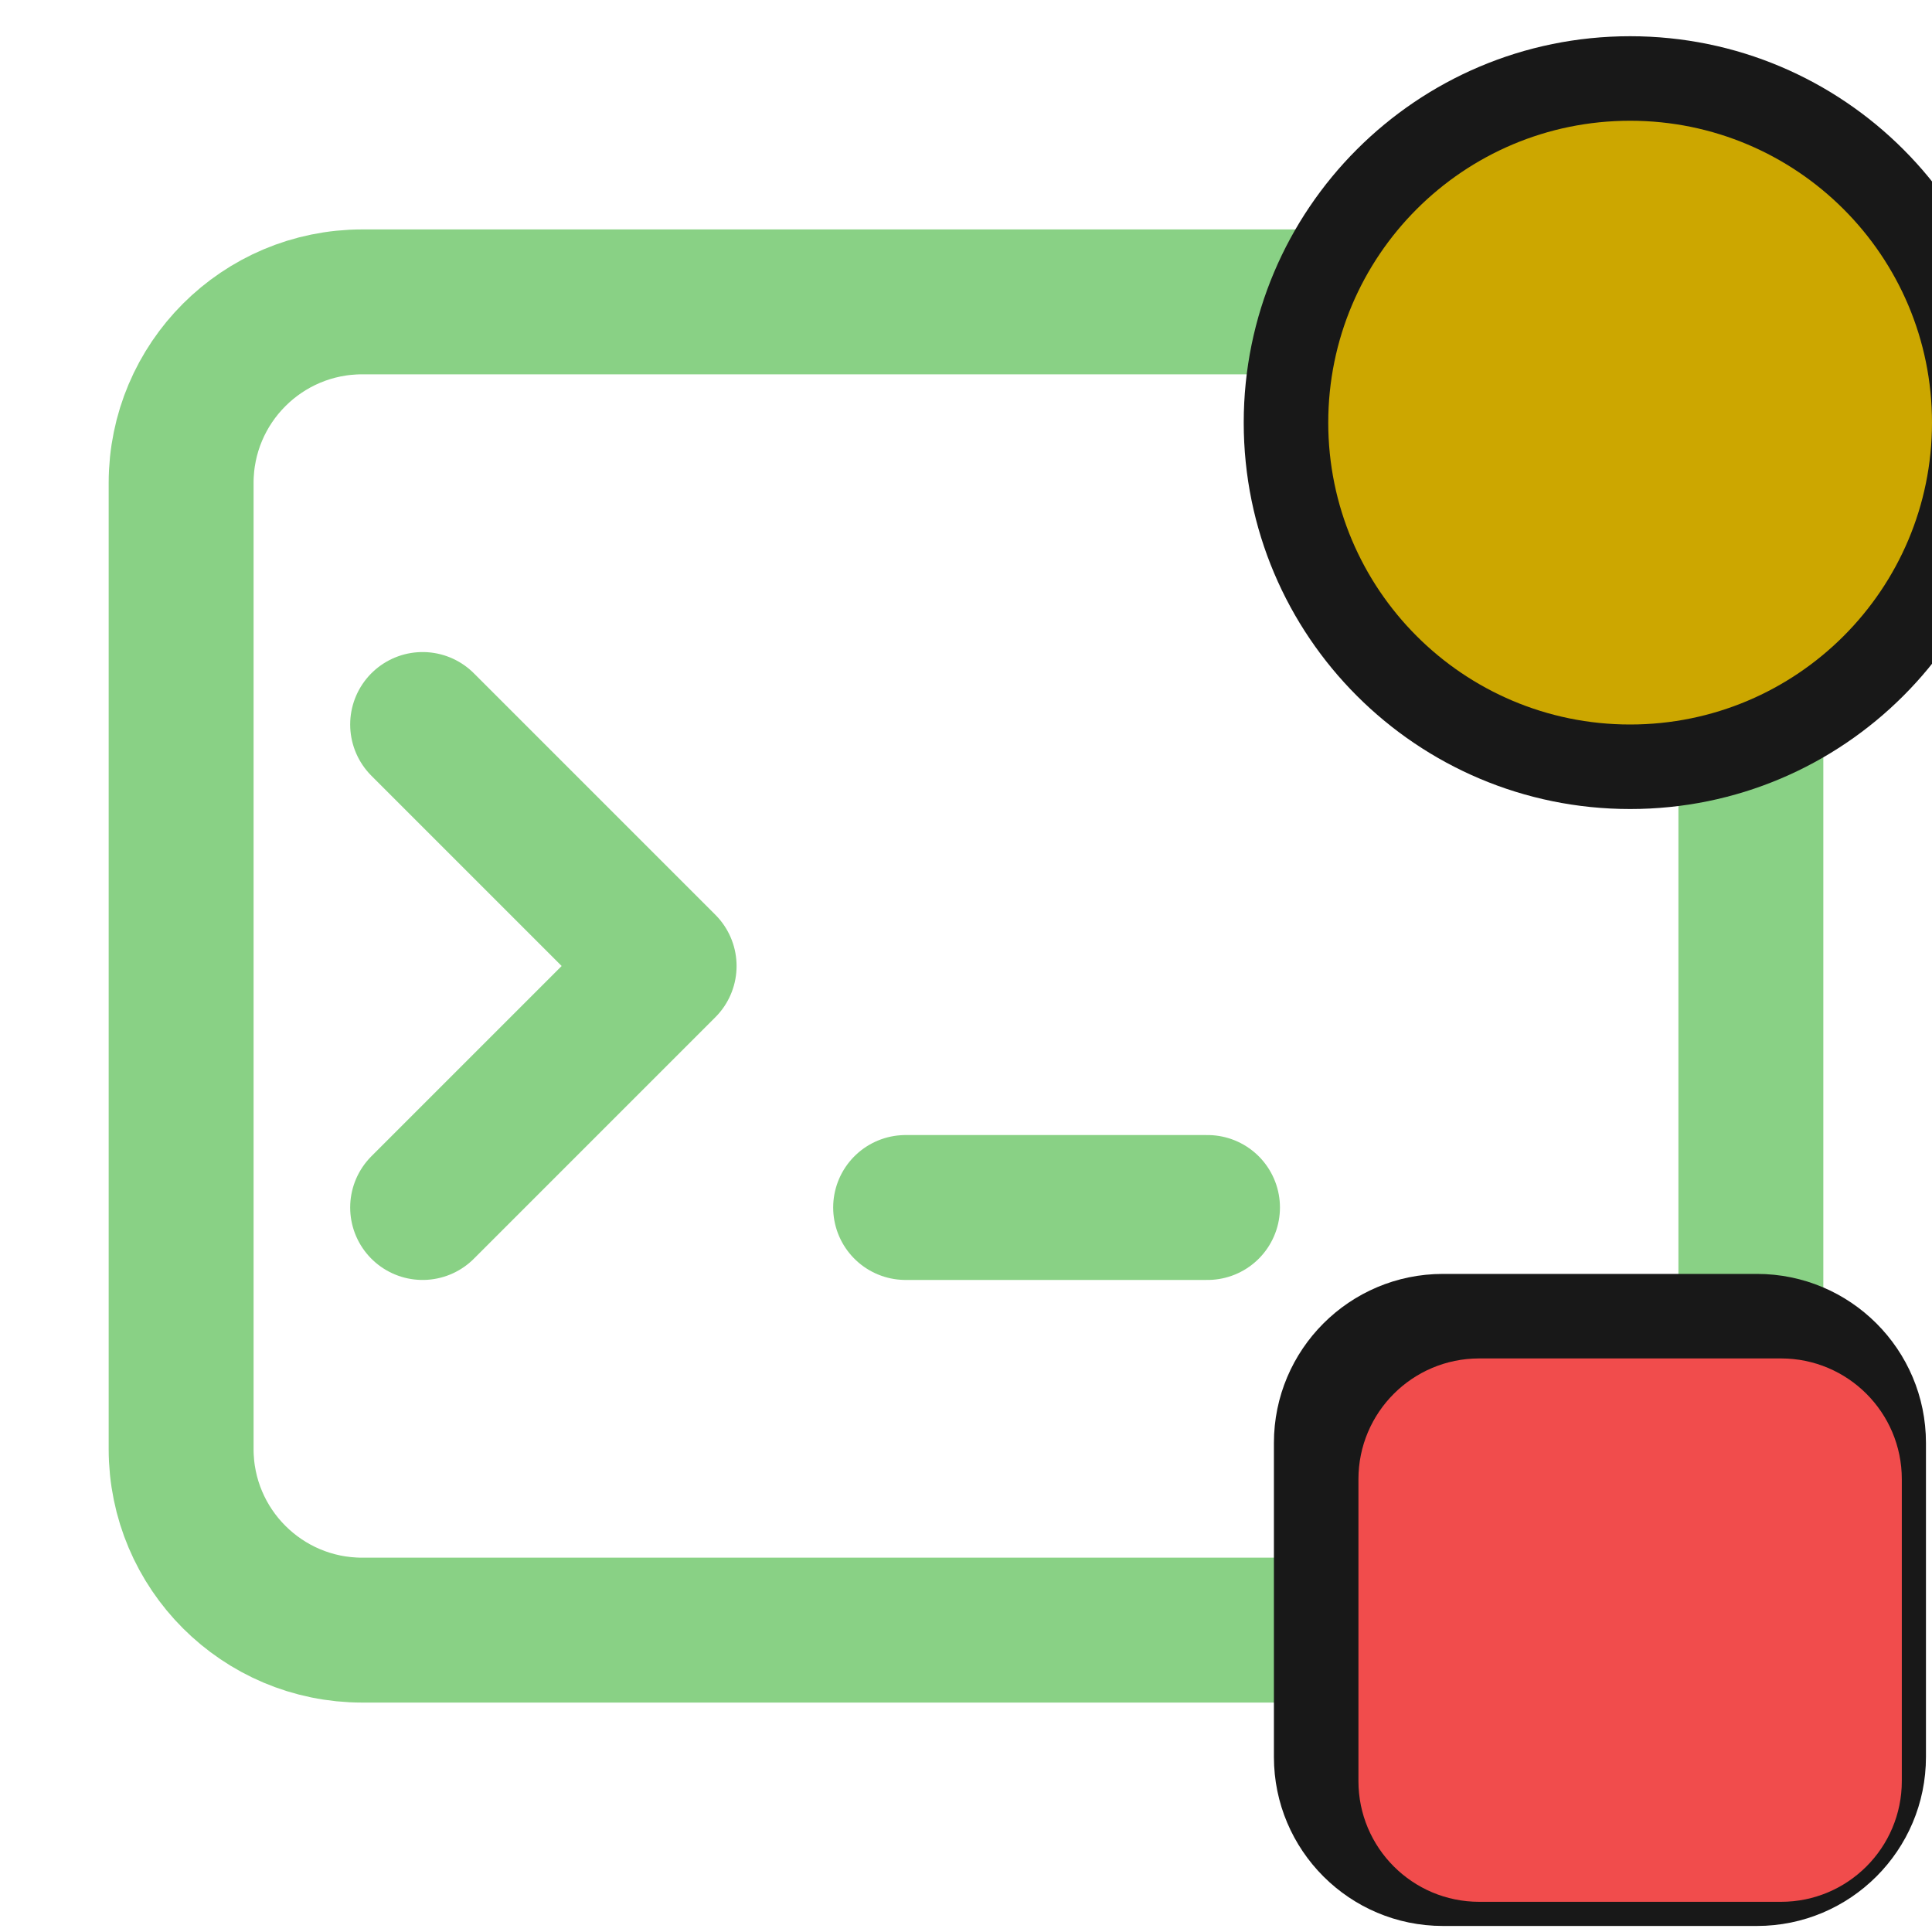
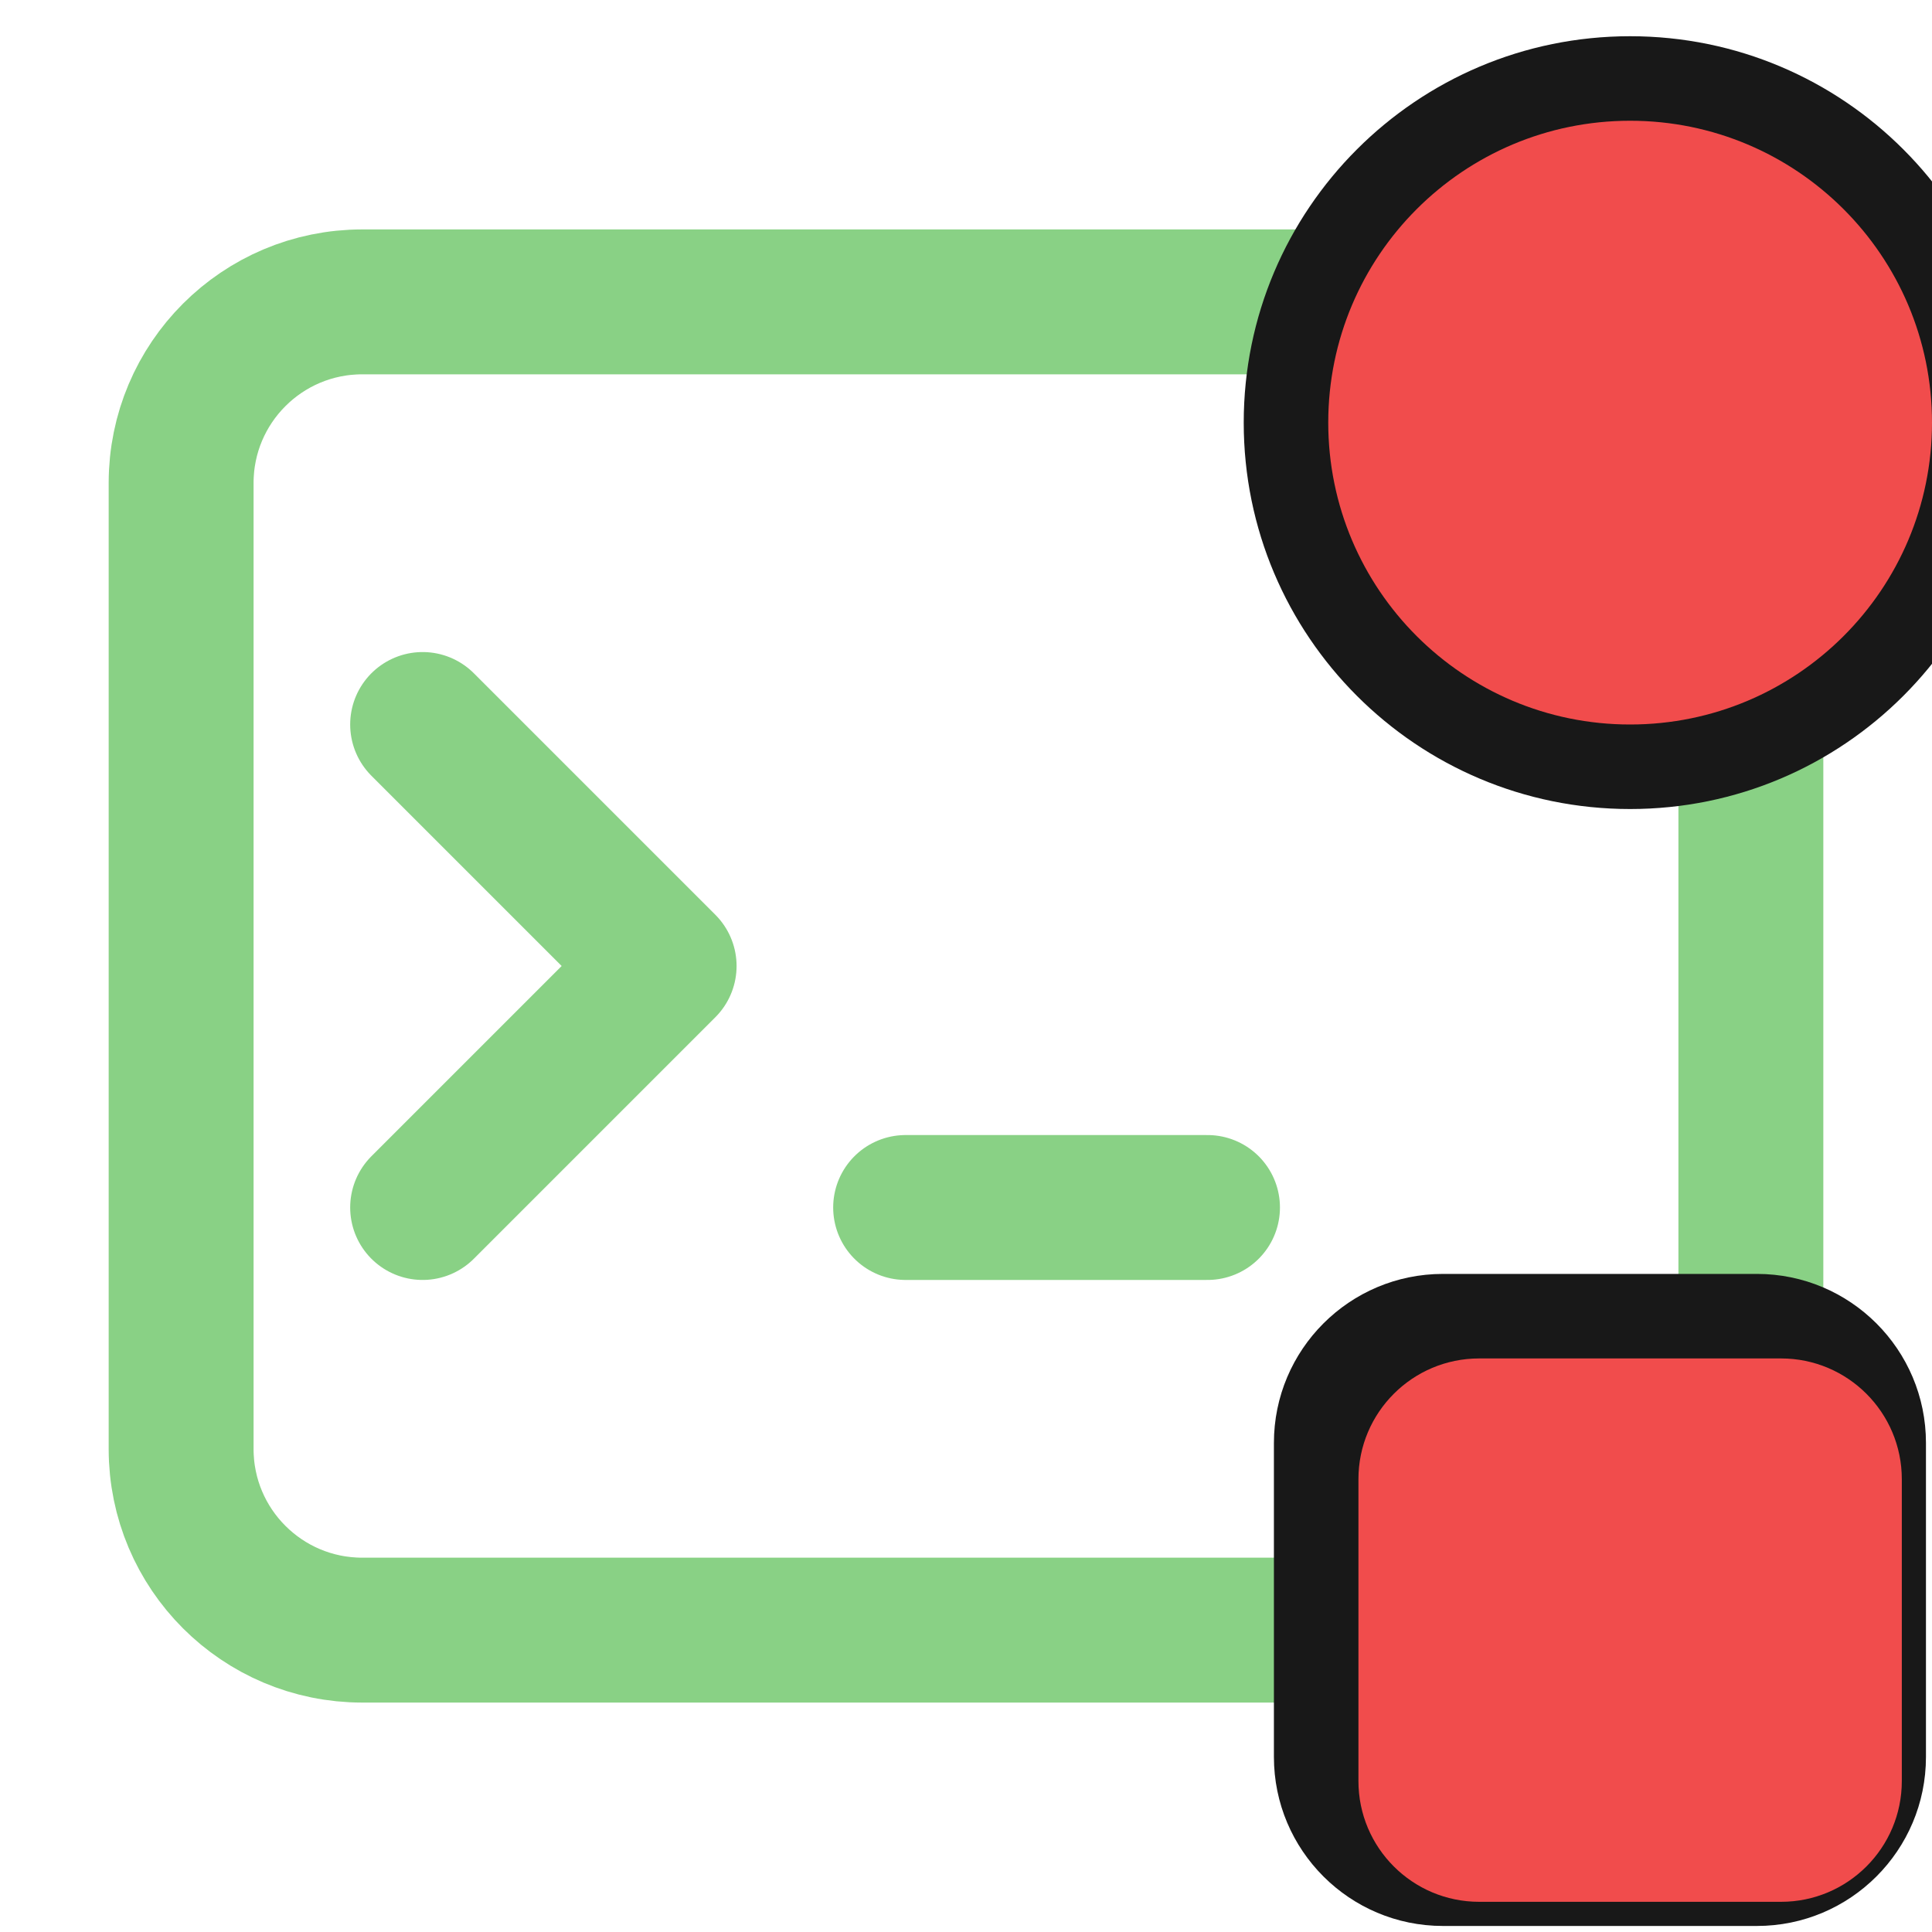
<svg xmlns="http://www.w3.org/2000/svg" width="16" height="16" viewBox="0 0 16 16" fill="none" stroke="#89D185" stroke-width="1.2" stroke-linecap="round" stroke-linejoin="round">
  <rect x="1.5" y="2.5" width="13" height="11" rx="1.5" />
  <path d="M3.5 6l2 2-2 2" />
  <path d="M7.5 10h2.5" />
  <circle cx="13.5" cy="3.5" r="3.2" fill="#181818" stroke="none" />
-   <circle cx="13.5" cy="3.5" r="2.5" fill="#CCA700" stroke="none" />
+   <circle cx="13.5" cy="3.5" r="2.5" fill="#F14C4C" stroke="none" />
  <rect x="10.55" y="10.55" width="5.4" height="5.4" rx="1.4" fill="#181818" stroke="none" />
  <rect x="11.25" y="11.25" width="4.5" height="4.5" rx="1" fill="#F14C4C" stroke="none" />
</svg>
